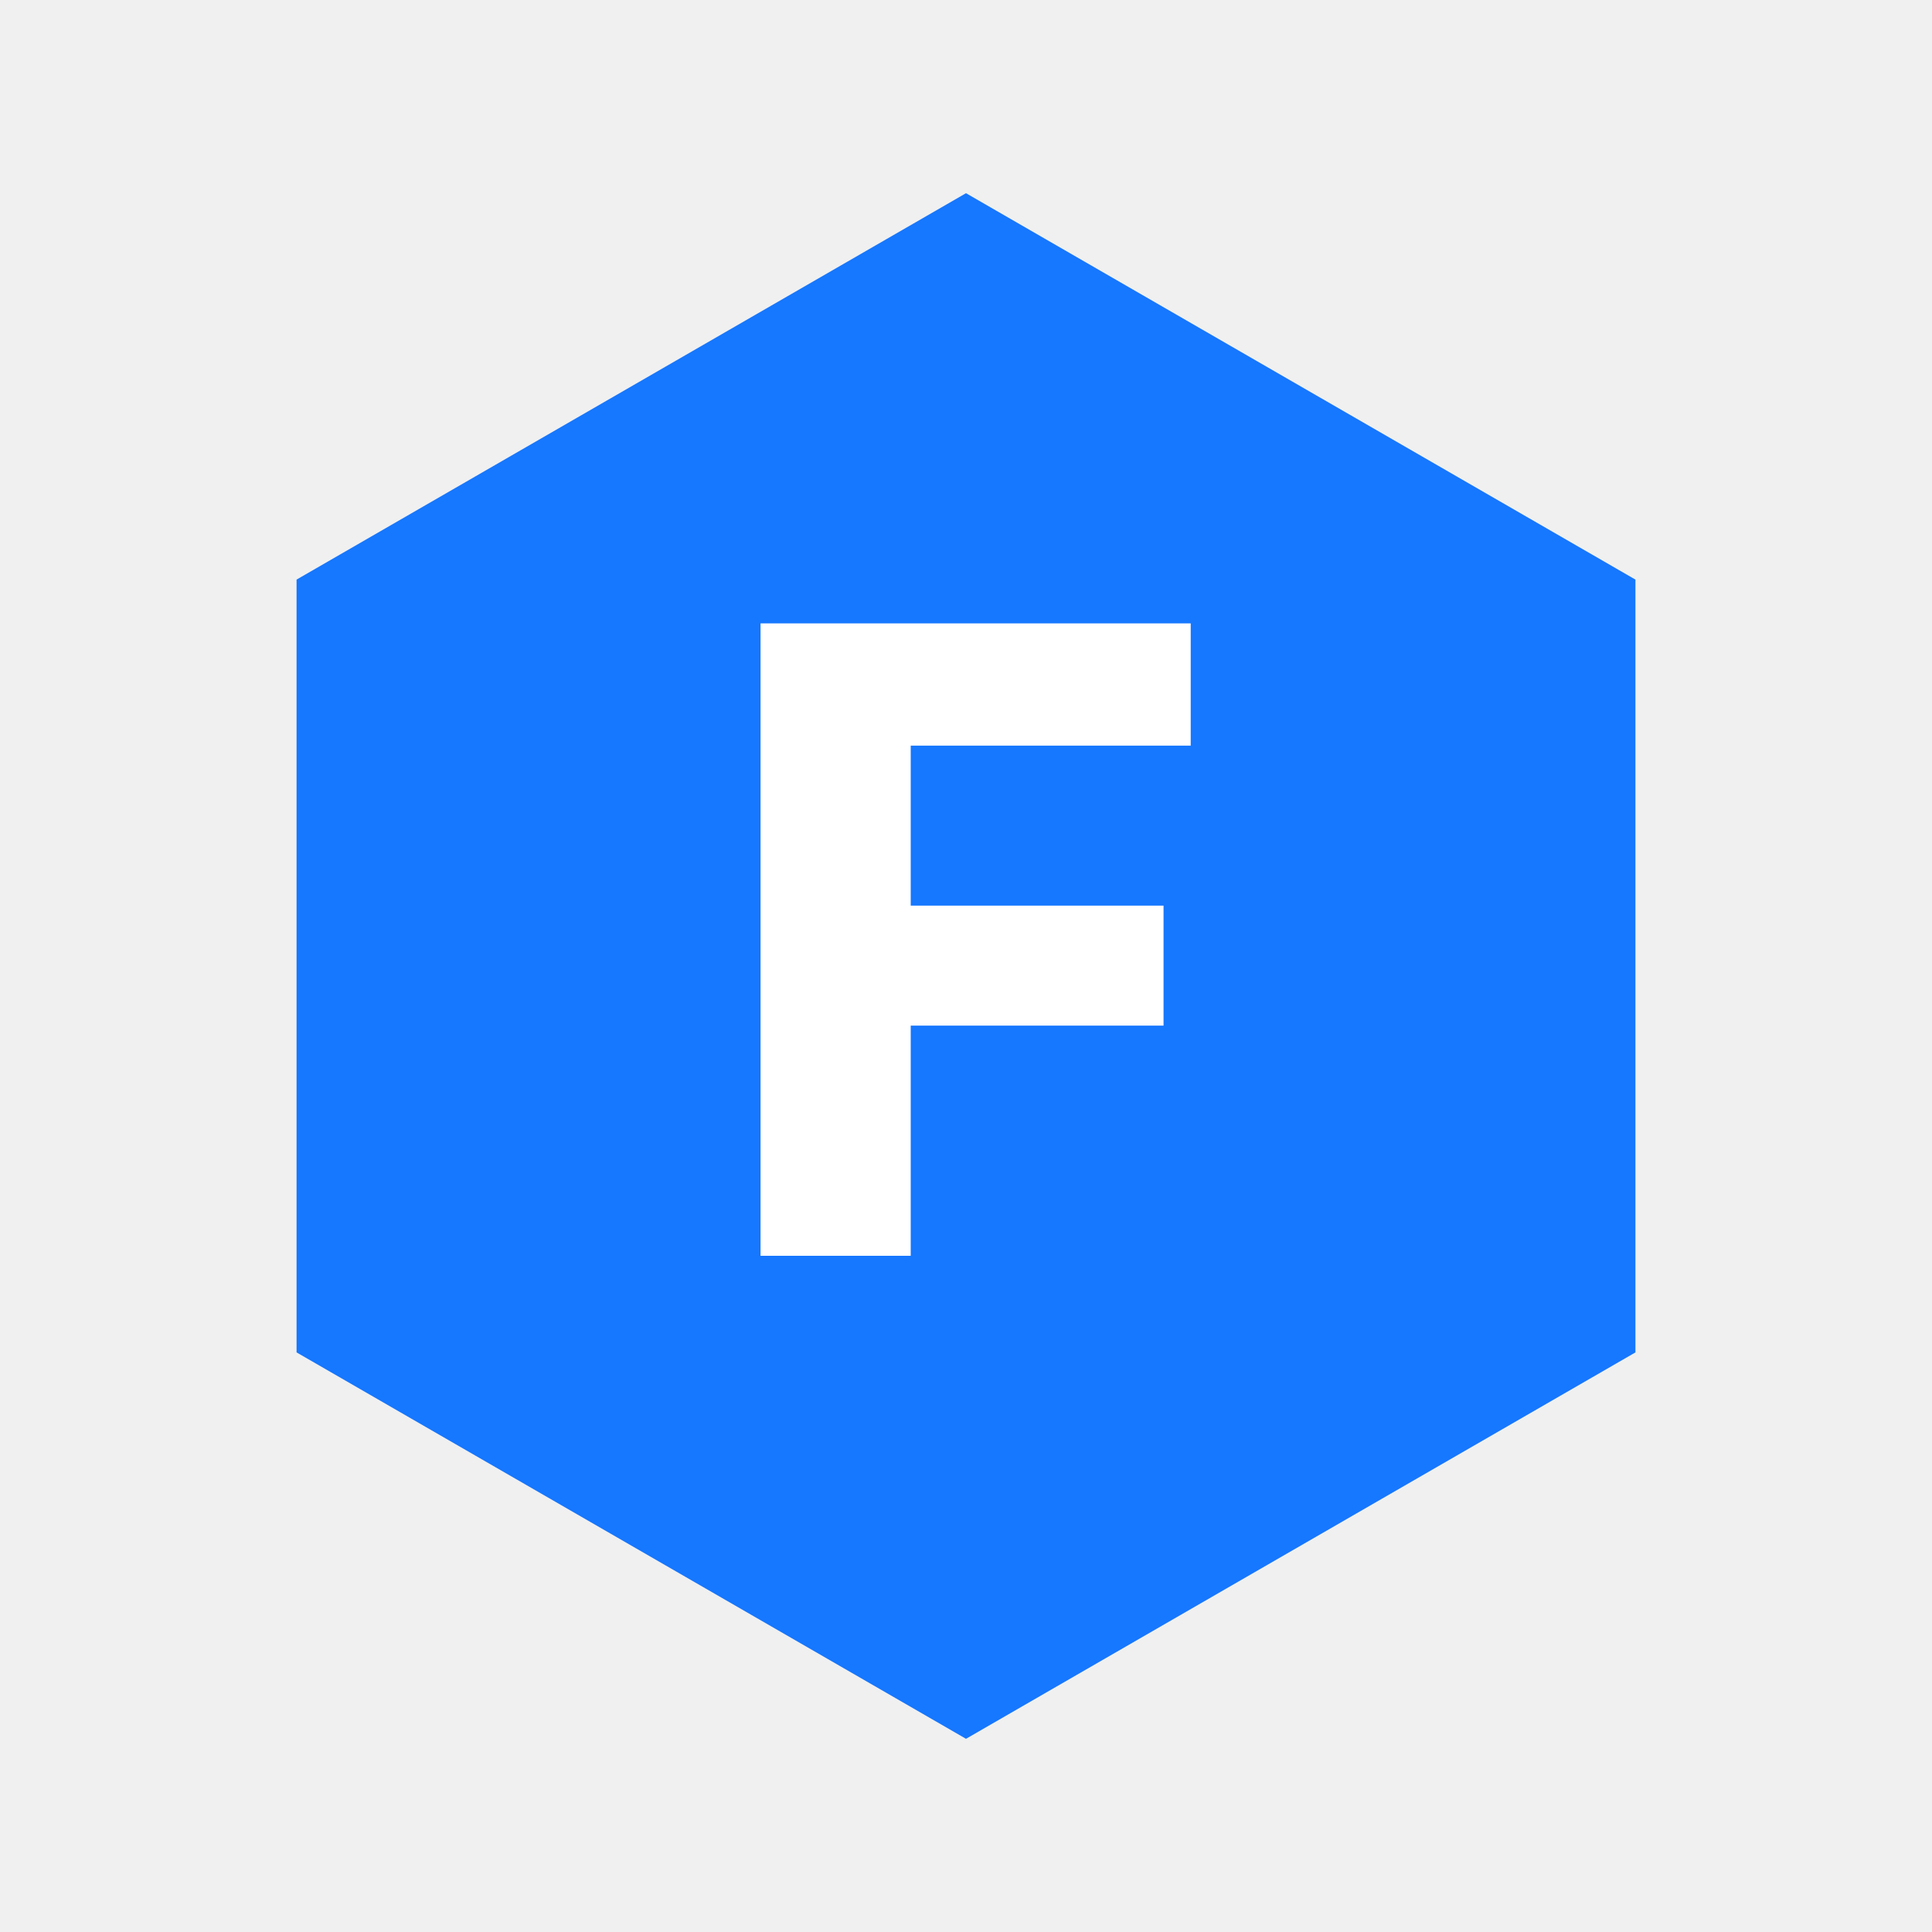
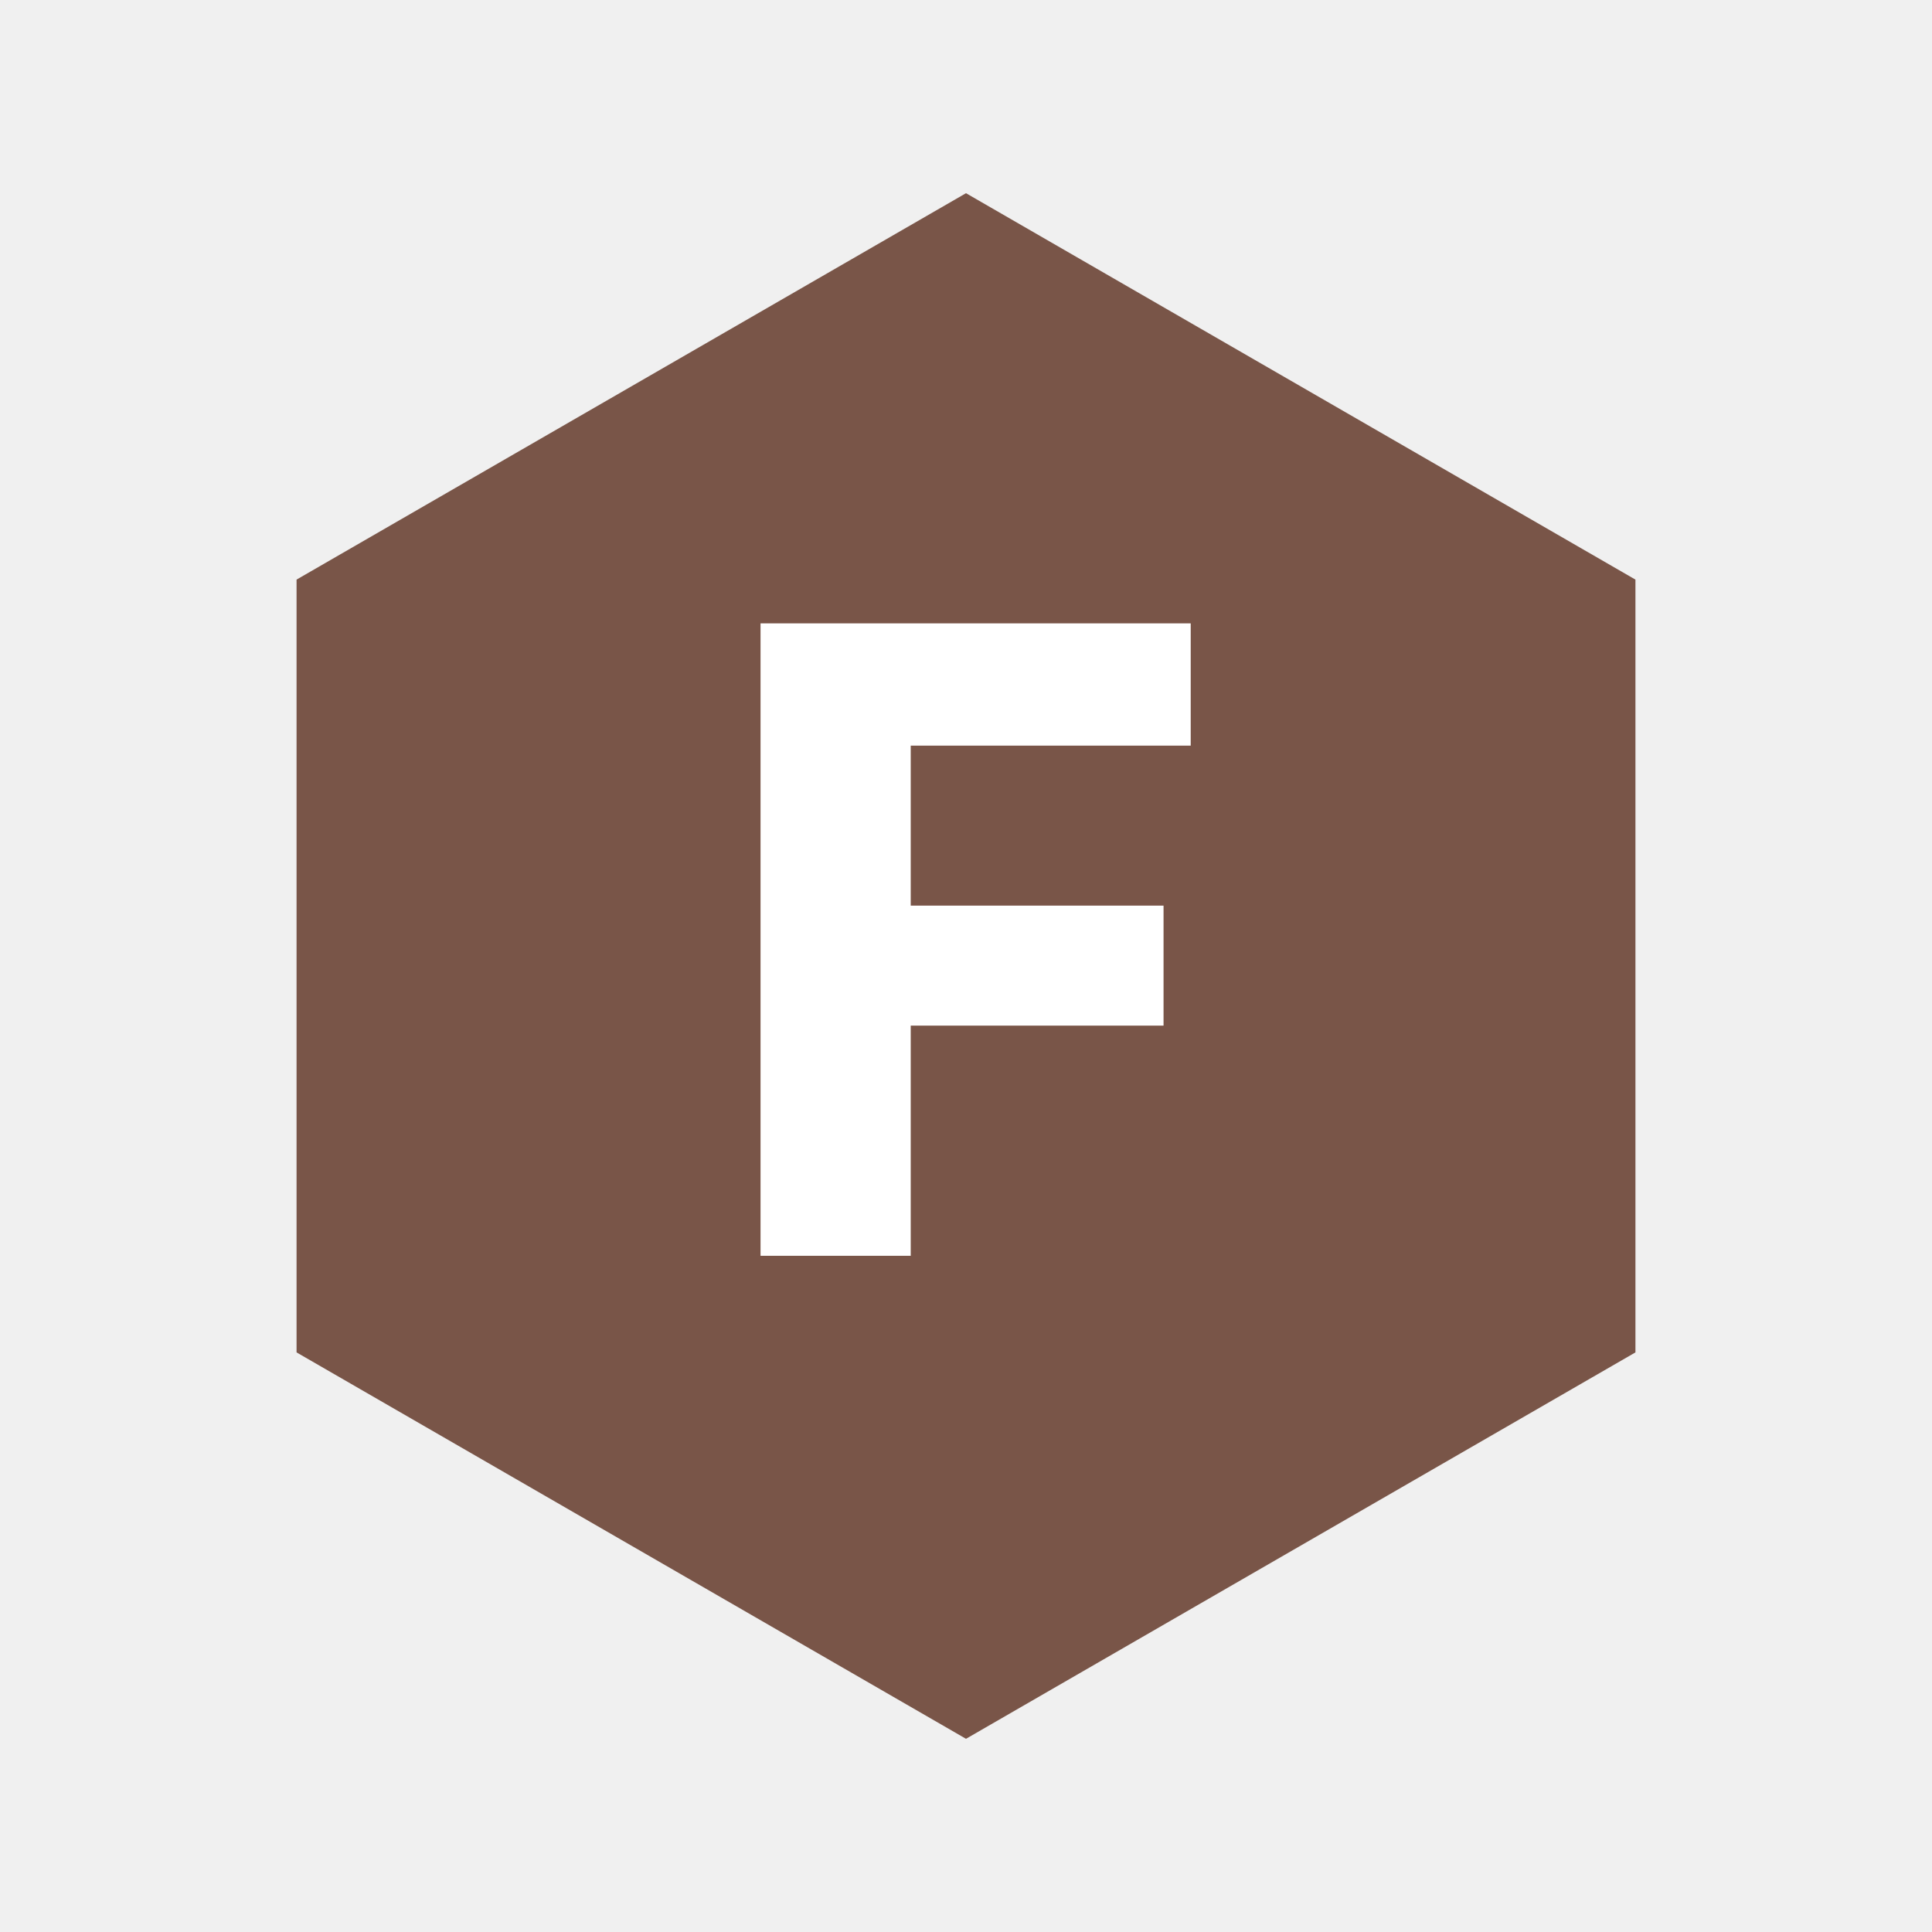
<svg xmlns="http://www.w3.org/2000/svg" viewBox="0 0 40 40">
-   <polygon points="20,4 33.86,12 33.86,28 20,36 6.14,28 6.14,12" fill="#1677ff" />
+   <polygon points="20,4 33.86,12 33.86,28 20,36 6.14,28 6.14,12" fill="#795548" />
  <text x="20" y="26" font-family="system-ui,-apple-system,sans-serif" font-size="18" font-weight="800" fill="#ffffff" text-anchor="middle">F</text>
</svg>
